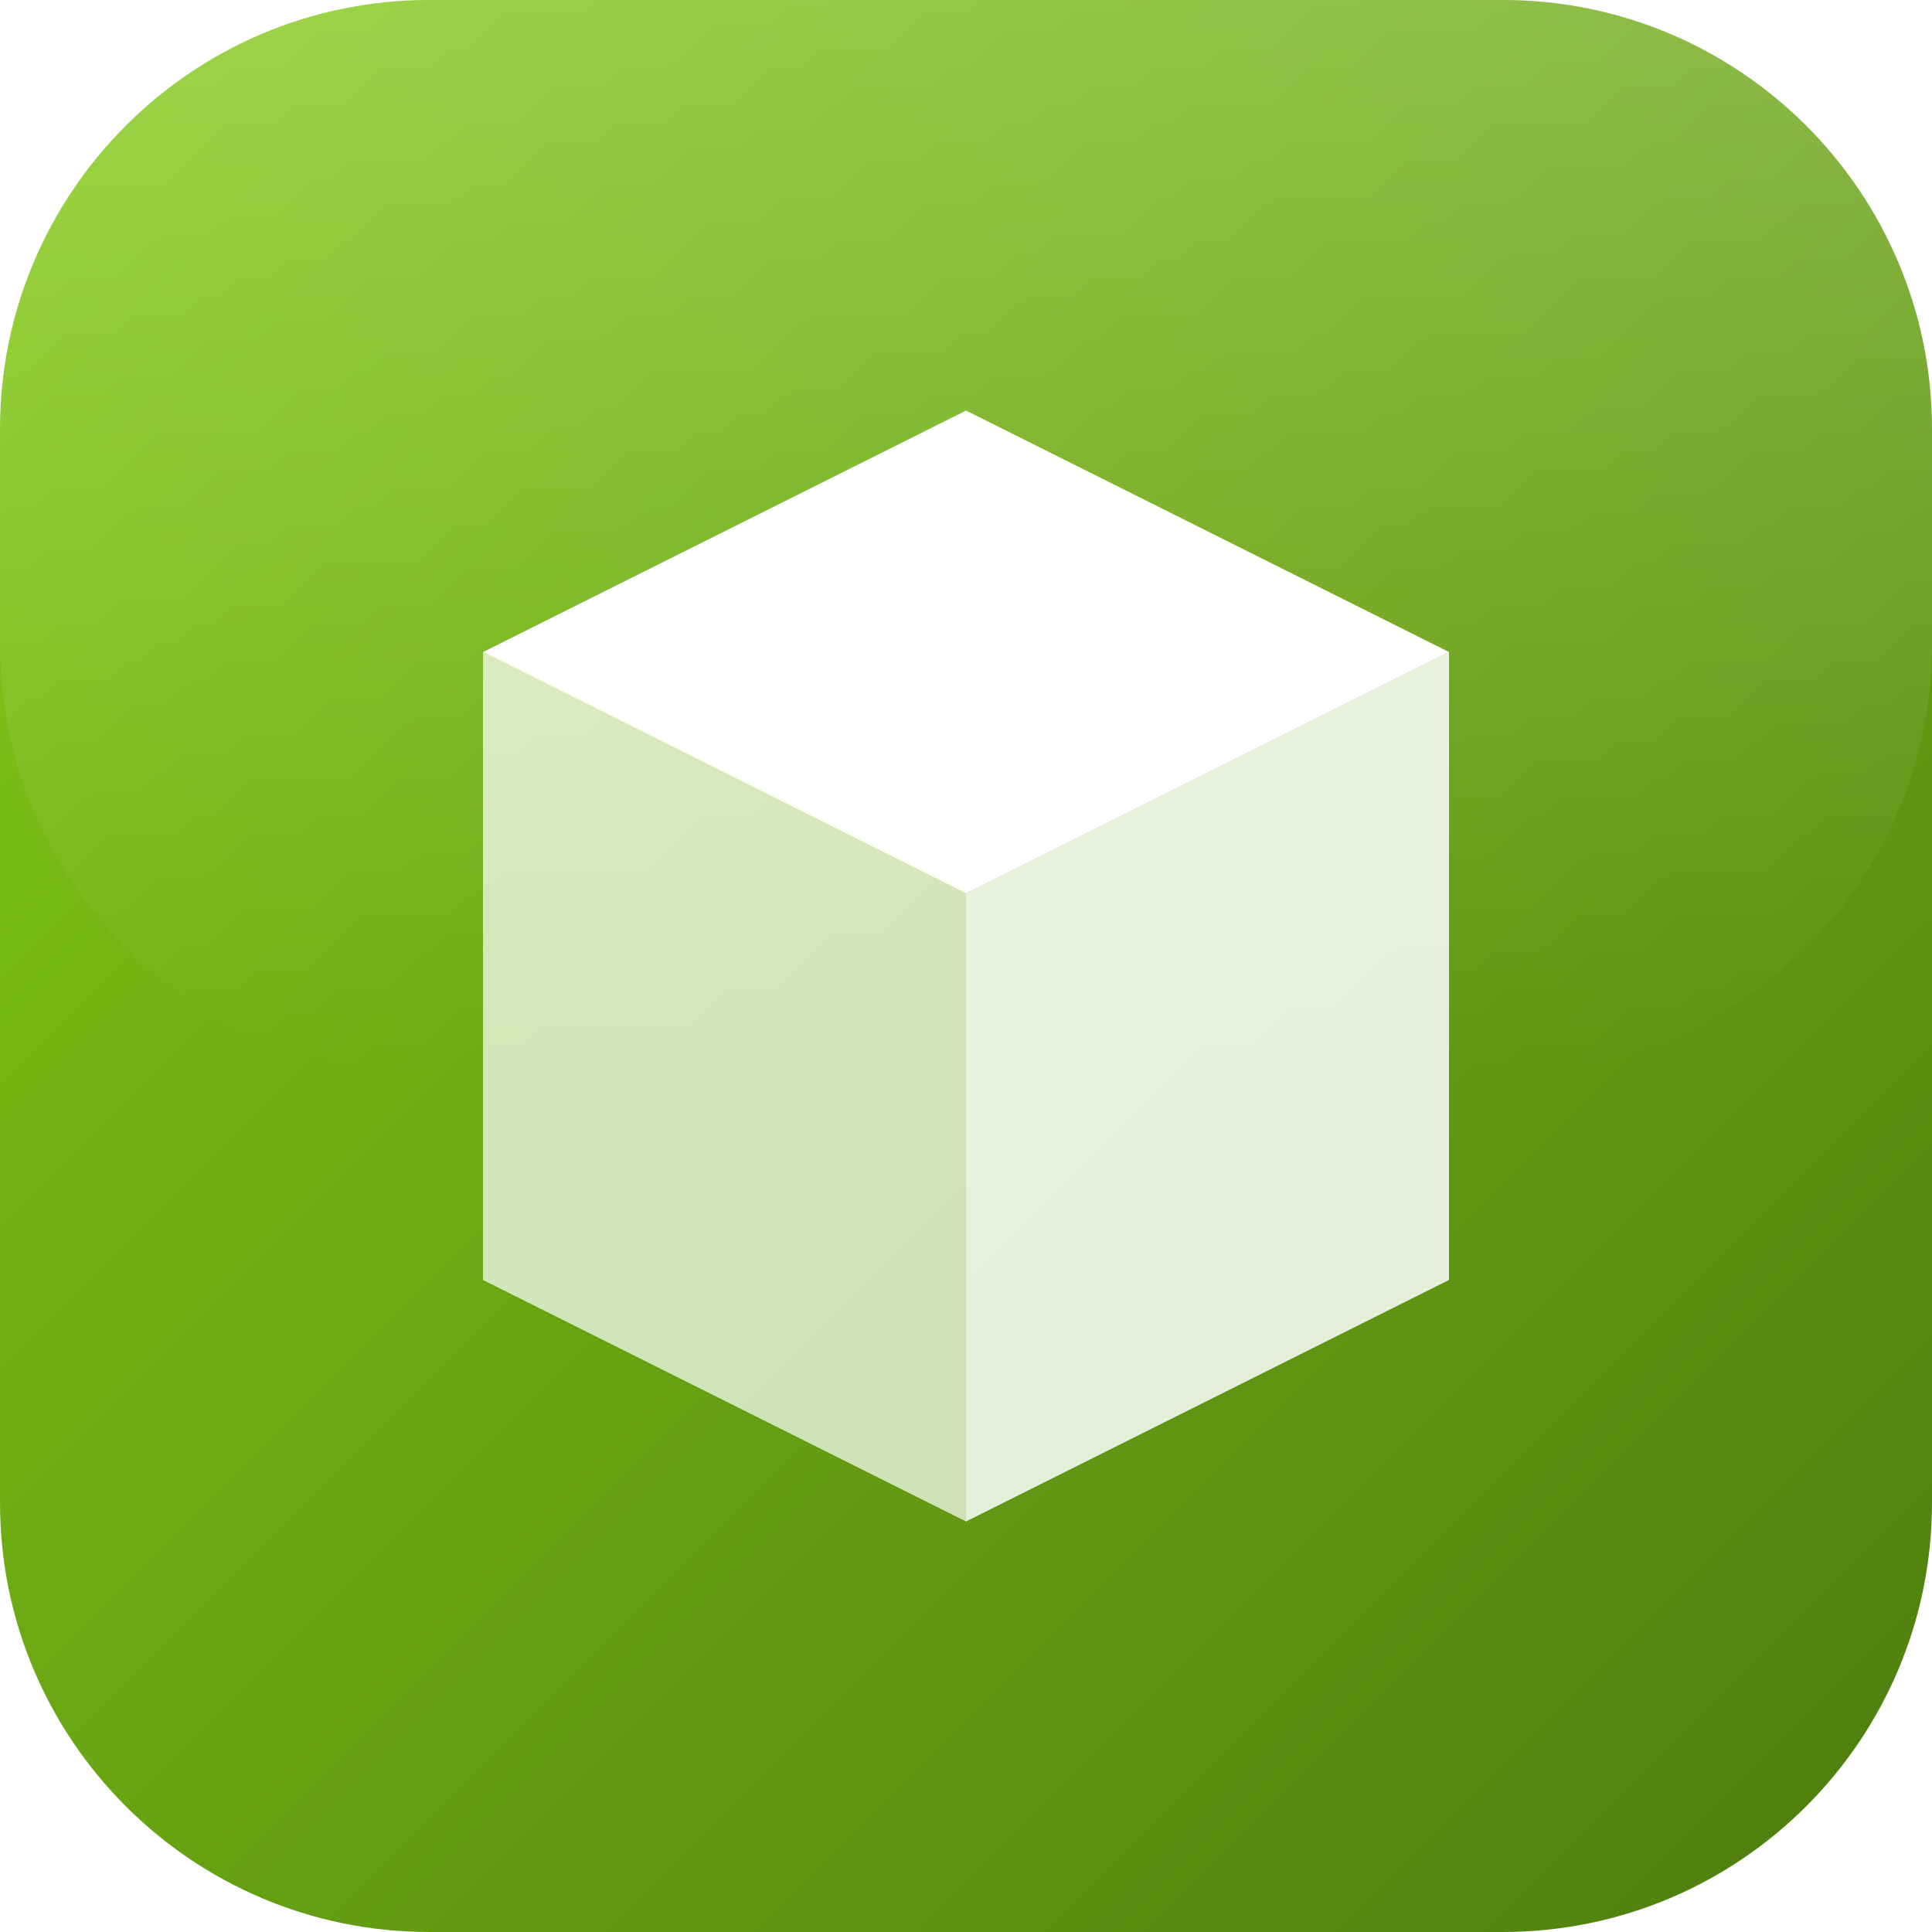
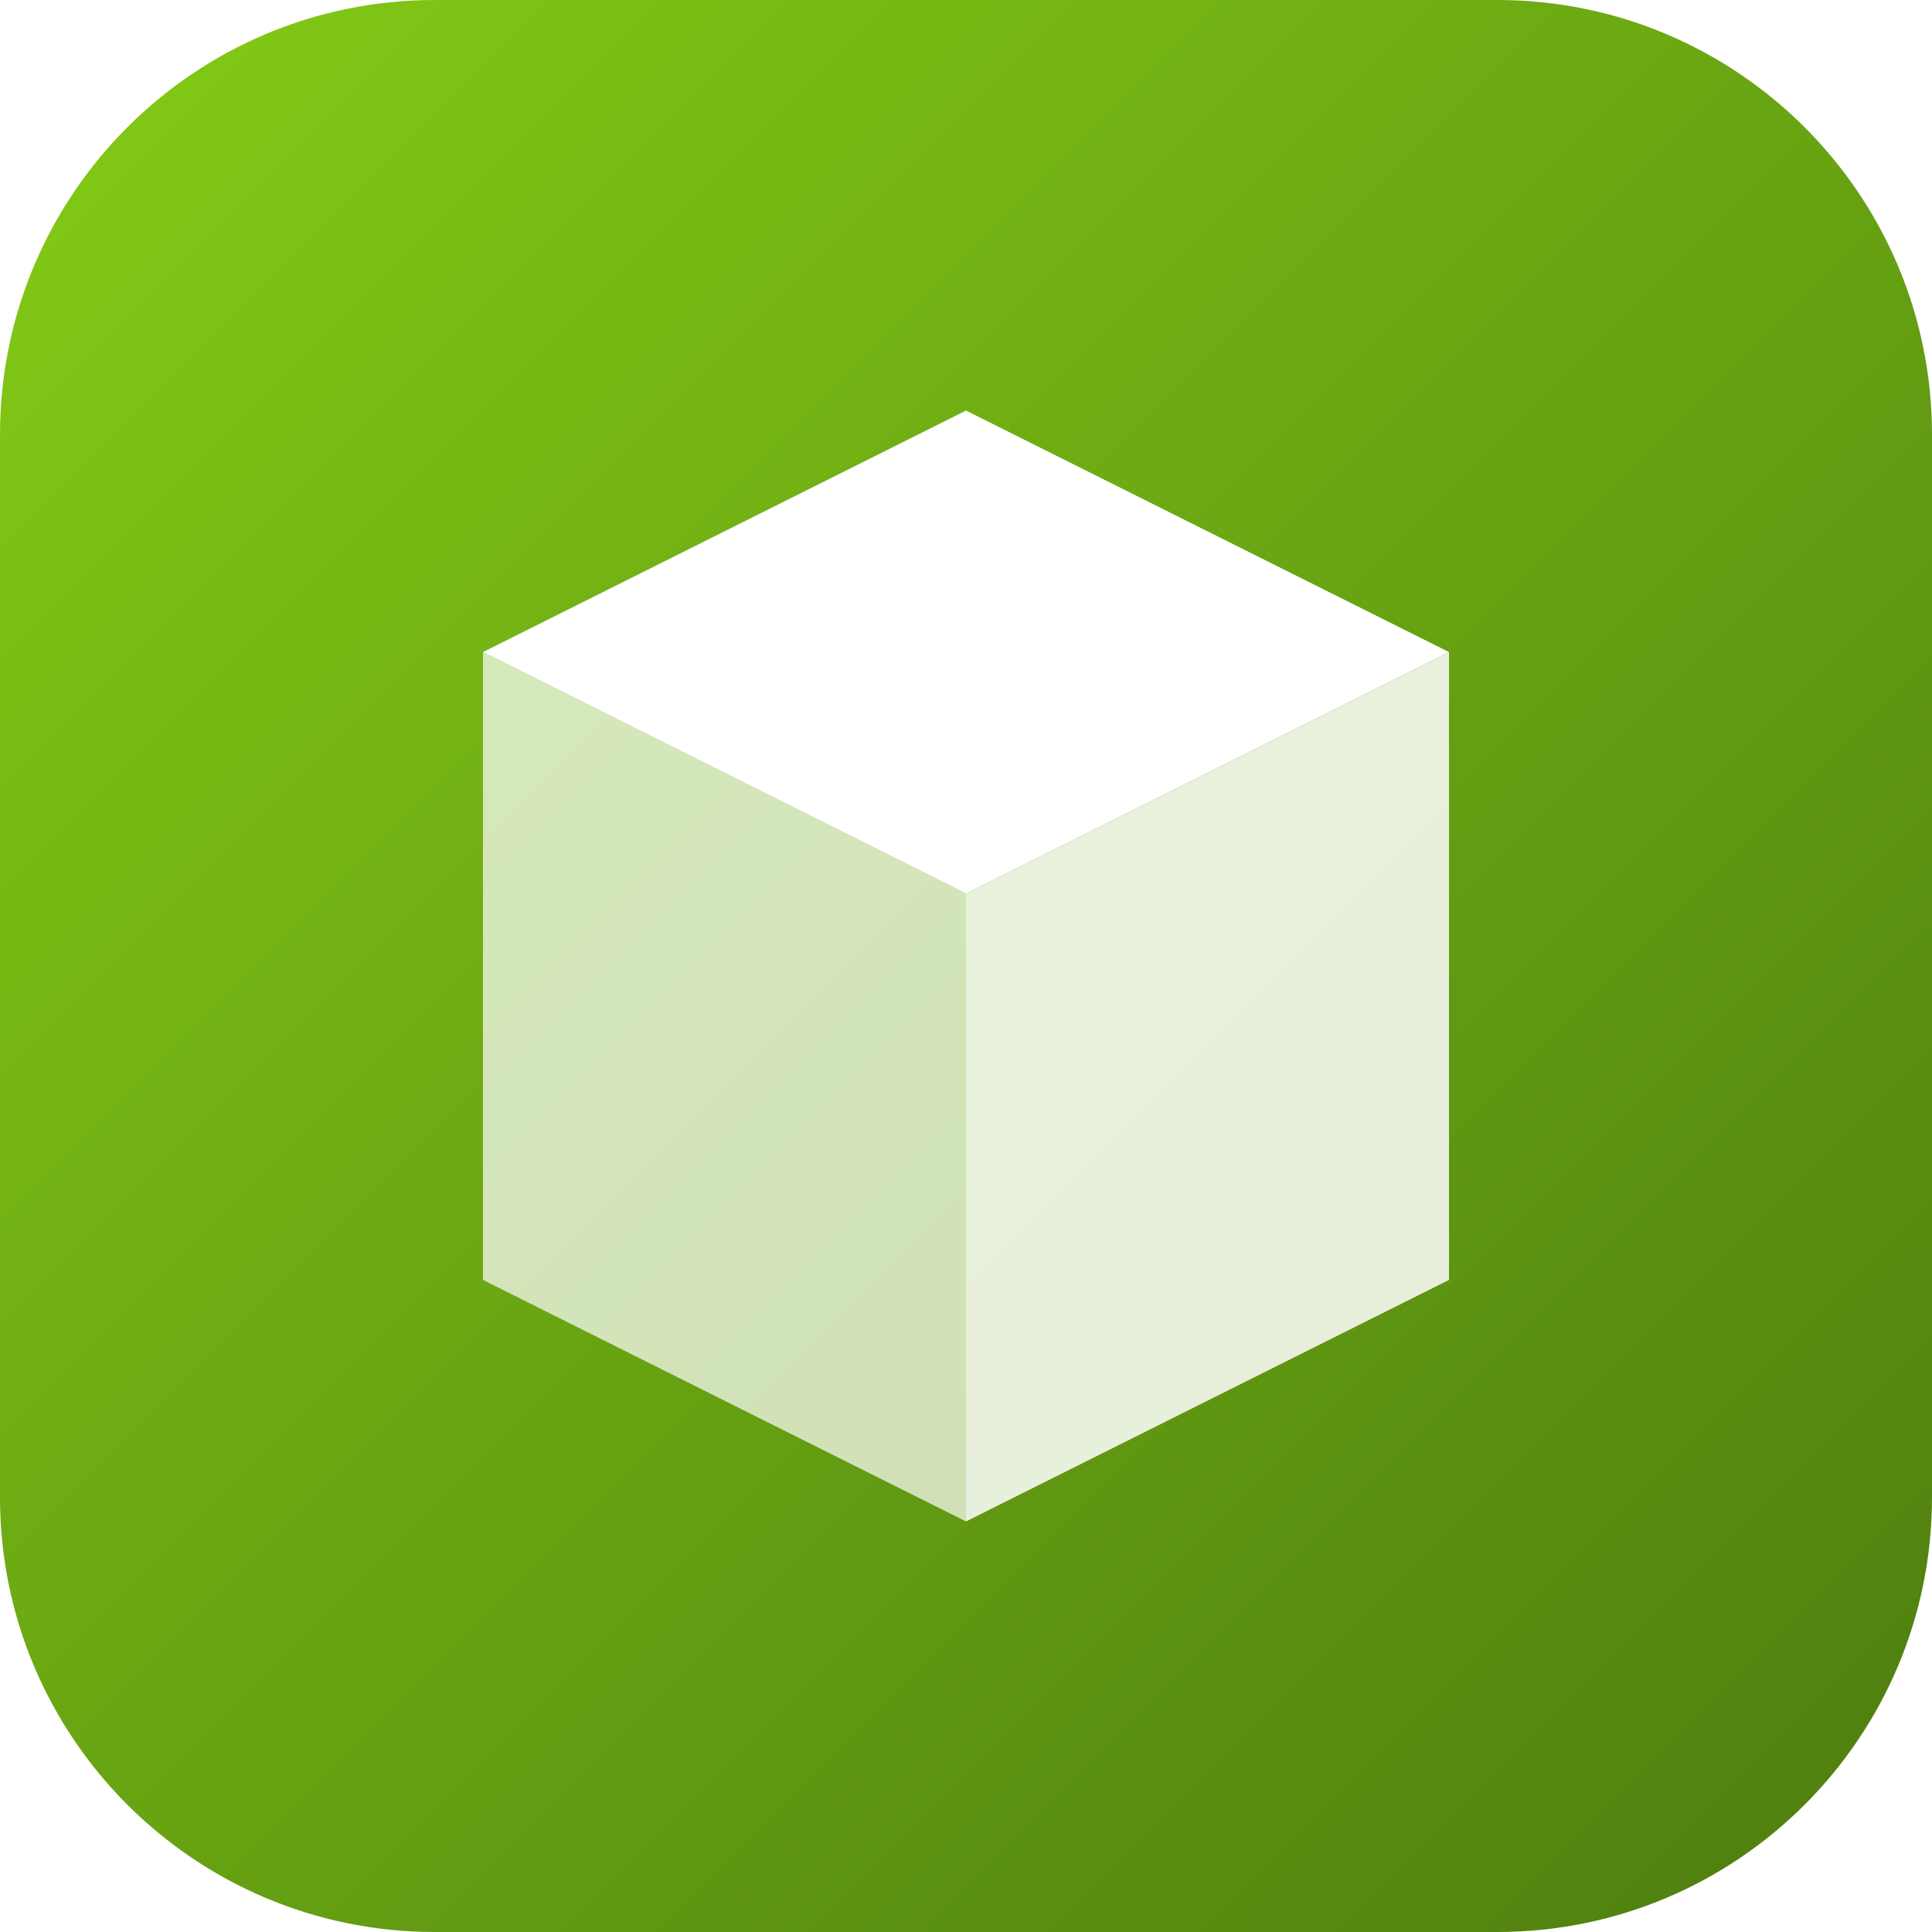
- <svg xmlns="http://www.w3.org/2000/svg" width="180" height="180" viewBox="0 0 180 180" fill="none">
+ <svg xmlns="http://www.w3.org/2000/svg" width="180" height="180" viewBox="0 0 180 180" fill="none" role="img" aria-label="Boxy">
  <defs>
-     <linearGradient id="boxy-touch-bg" x1="0" y1="0" x2="1" y2="1" gradientUnits="objectBoundingBox">
+     <linearGradient id="bg-boxy" x1="0" y1="0" x2="1" y2="1">
      <stop offset="0%" stop-color="#84cc16" />
      <stop offset="100%" stop-color="#4d7c0f" />
    </linearGradient>
-     <linearGradient id="boxy-touch-sh" x1="0" y1="0" x2="0" y2="1" gradientUnits="objectBoundingBox">
-       <stop offset="0%" stop-color="white" stop-opacity="0.22" />
-       <stop offset="100%" stop-color="white" stop-opacity="0" />
-     </linearGradient>
  </defs>
-   <rect width="180" height="180" rx="40" fill="url(#boxy-touch-bg)" />
-   <rect width="180" height="100" rx="40" fill="url(#boxy-touch-sh)" />
-   <g color="#ffffff" transform="scale(2.8125)">
-     <g transform="translate(6.4 6.4) scale(0.8)">
+   <g transform="scale(2.8125)">
+     <rect width="64" height="64" rx="14.4" fill="url(#bg-boxy)" />
+     <g color="#ffffff" transform="translate(6.4 6.4) scale(0.8)">
      <g fill="currentColor" stroke="none">
        <path d="M32 9 L52 19 L32 29 L12 19 Z" />
        <path d="M12 19 L12 45 L32 55 L32 29 Z" opacity="0.7" />
        <path d="M52 19 L52 45 L32 55 L32 29 Z" opacity="0.85" />
      </g>
    </g>
  </g>
</svg>
